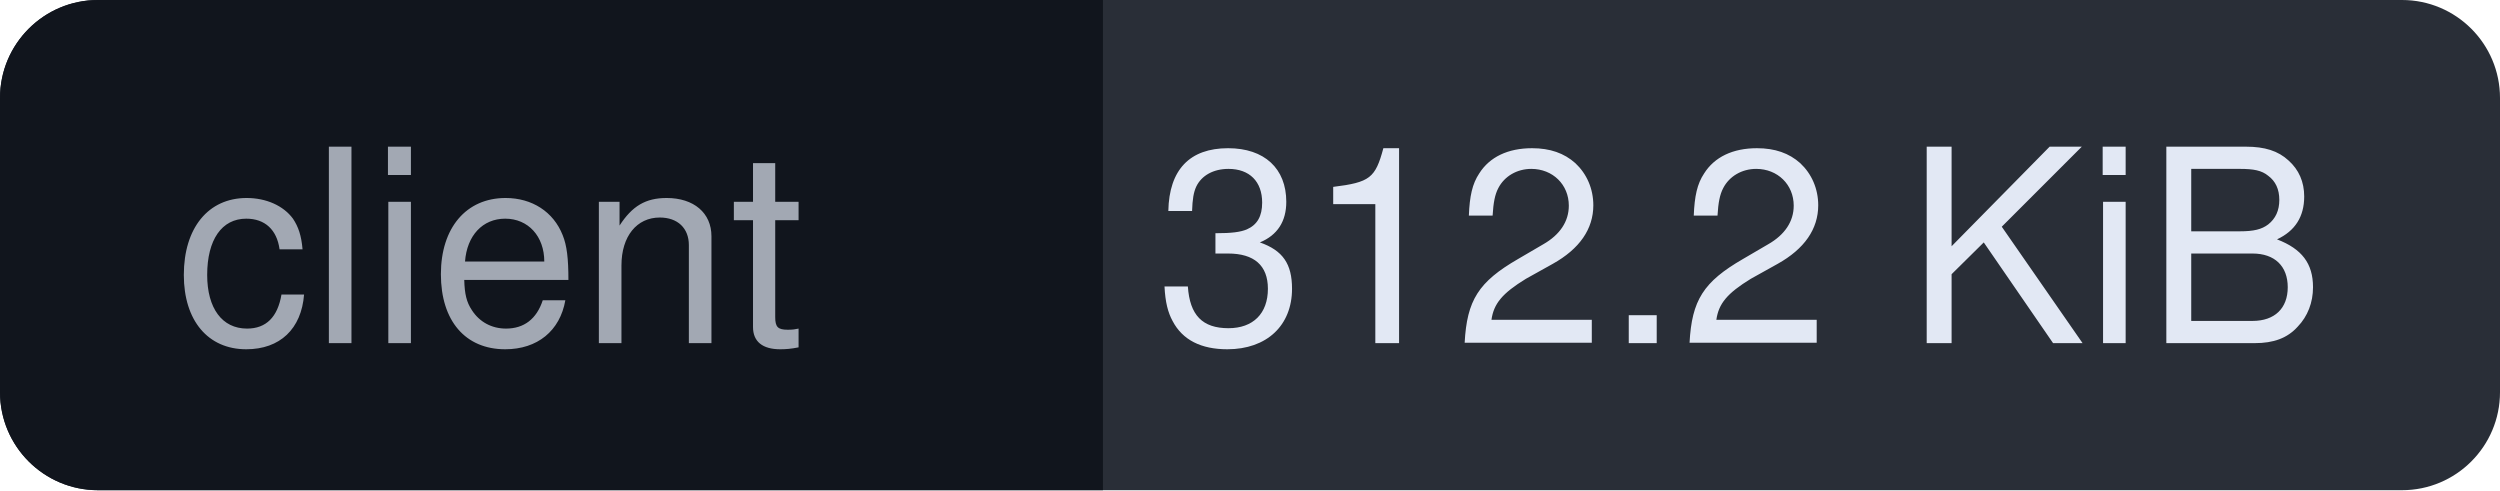
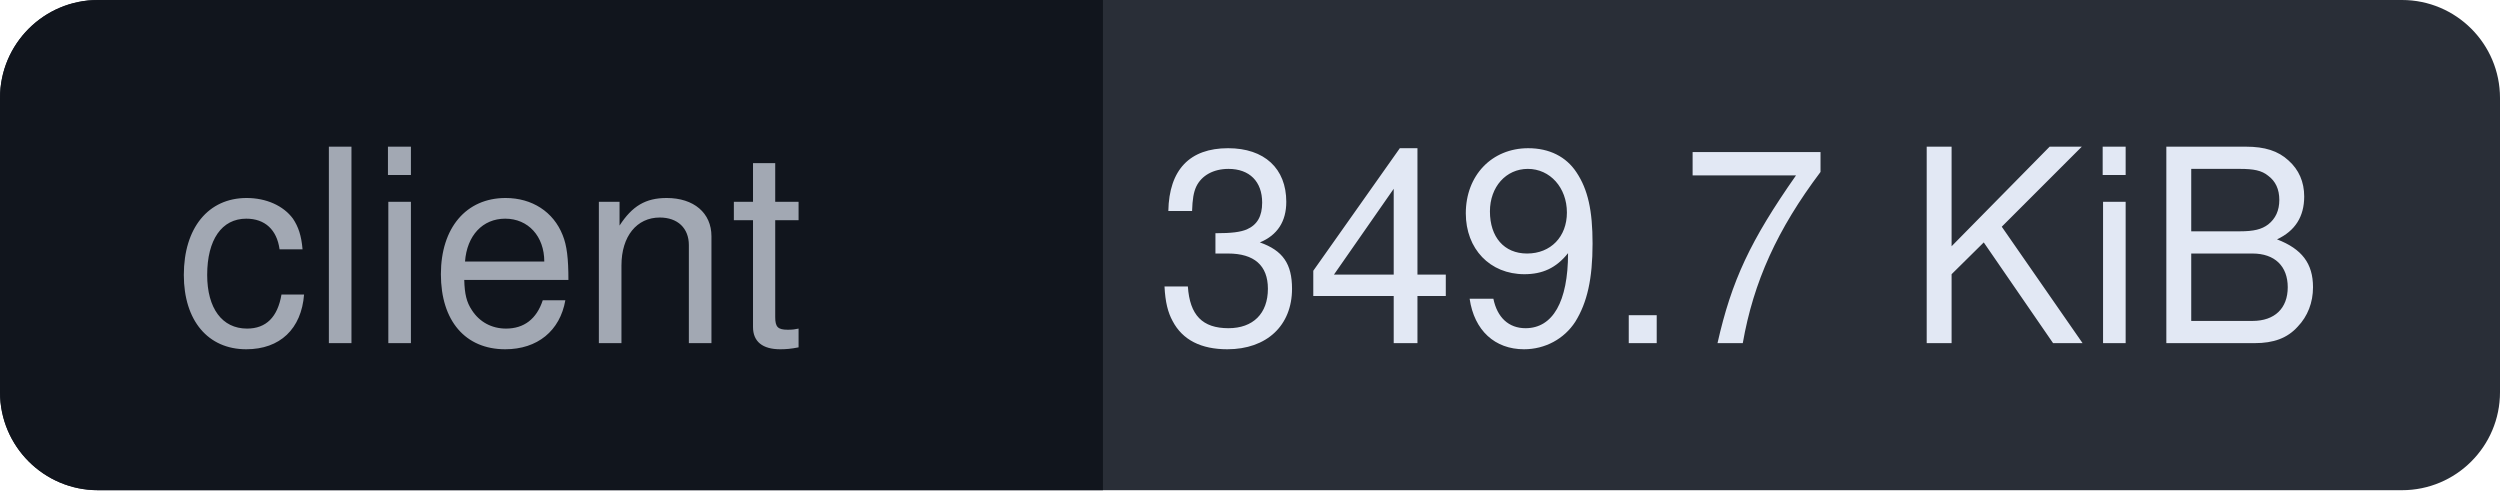
- <svg xmlns="http://www.w3.org/2000/svg" width="102" height="20" role="img" aria-label="client: 312.2 KiB">
+ <svg xmlns="http://www.w3.org/2000/svg" width="102" height="20" role="img" aria-label="client: 349.7 KiB">
  <rect width="102" height="20" rx="4" fill="#292e37" />
  <path d="M0 4a4 4 0 0 1 4-4h41v20H4a4 4 0 0 1-4-4z" fill="#11151d" />
  <g font-family="system-ui,-apple-system,Segoe UI,Helvetica,Arial,sans-serif" font-size="11" text-anchor="middle">
    <text x="20" y="14" fill="#a2a8b3">client</text>
-     <text x="71" y="14" fill="#e2e8f4">312.2 KiB</text>
+     <text x="71" y="14" fill="#e2e8f4">349.7 KiB</text>
  </g>
</svg>
